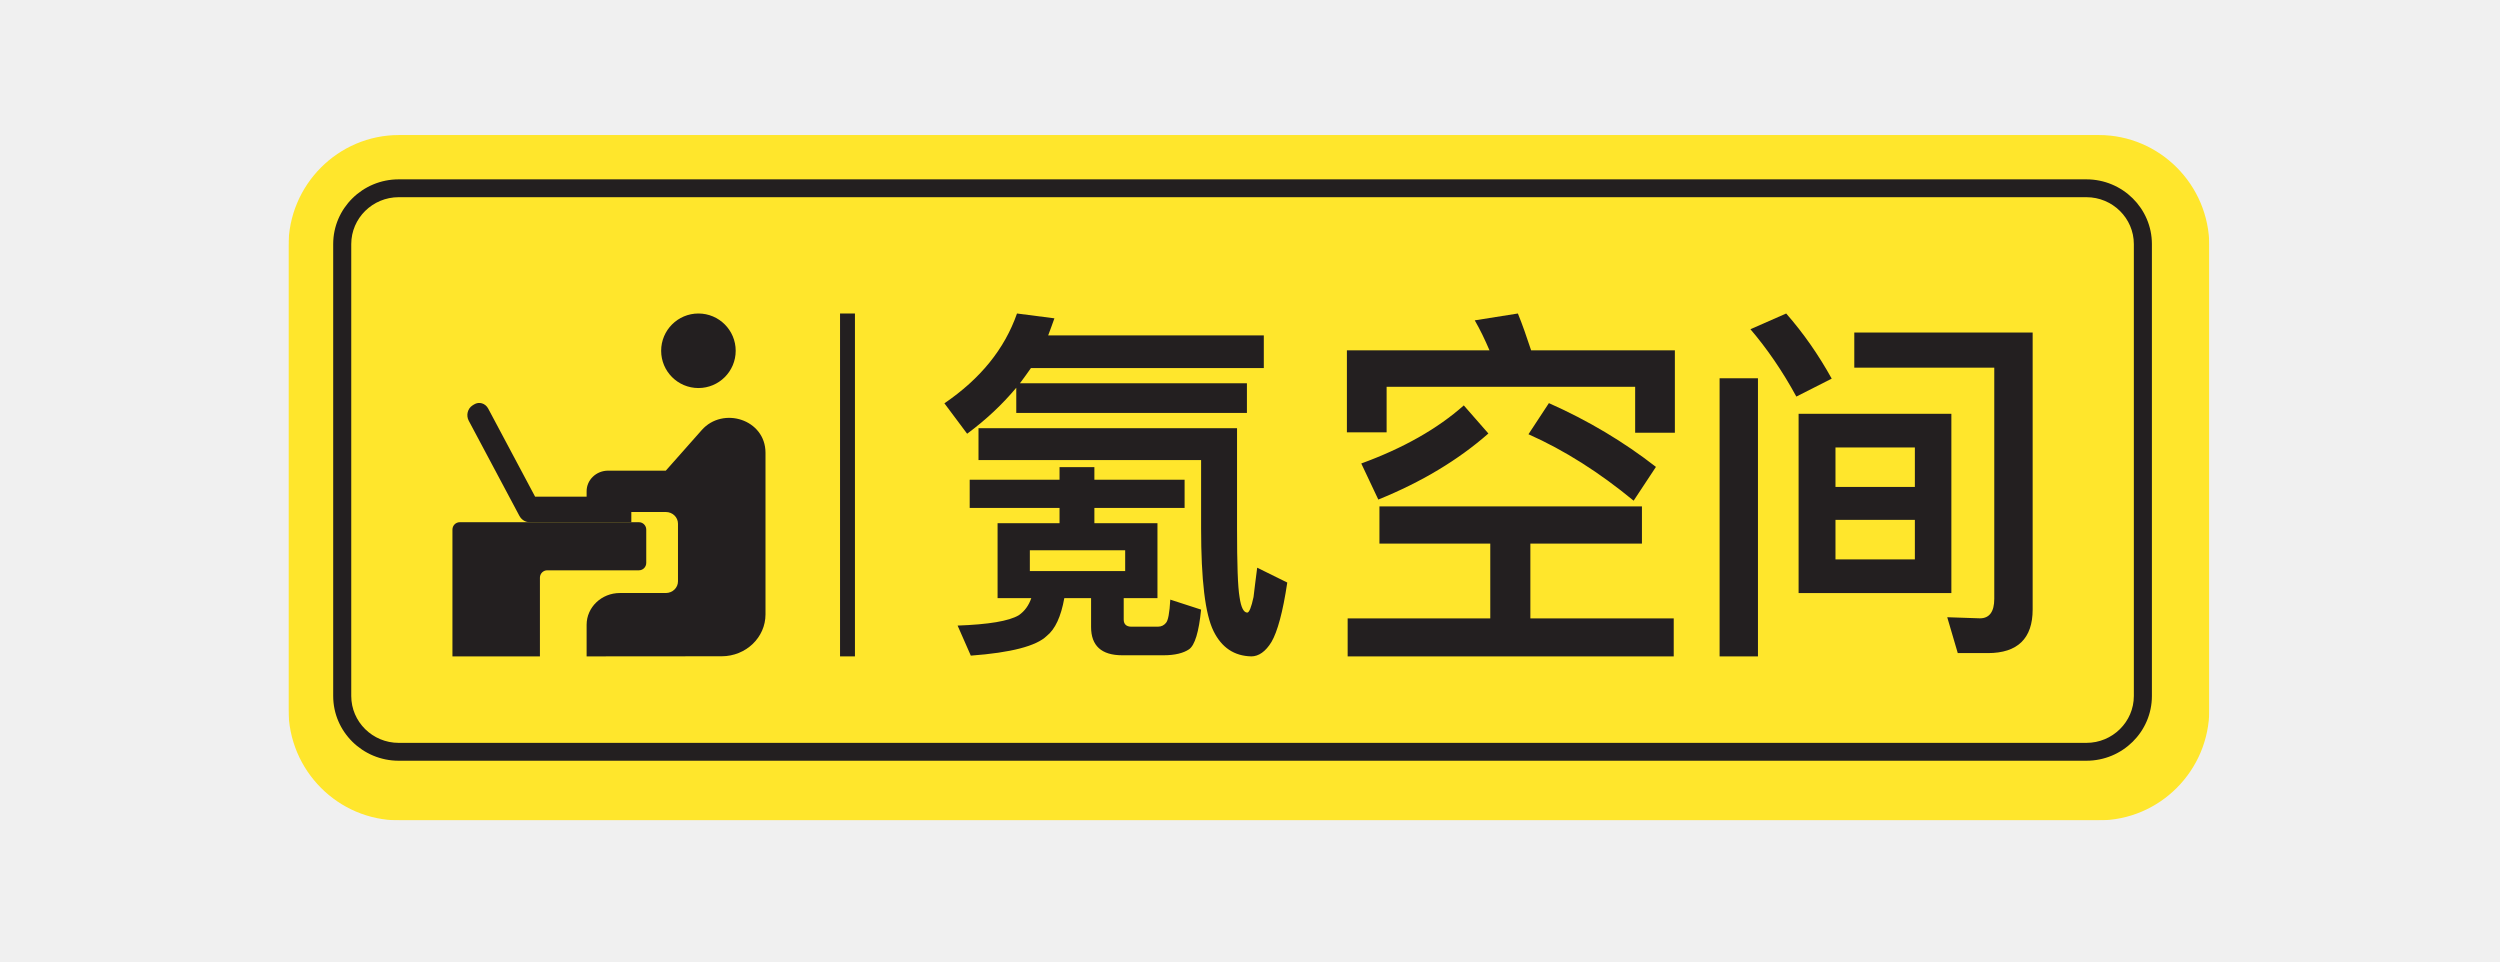
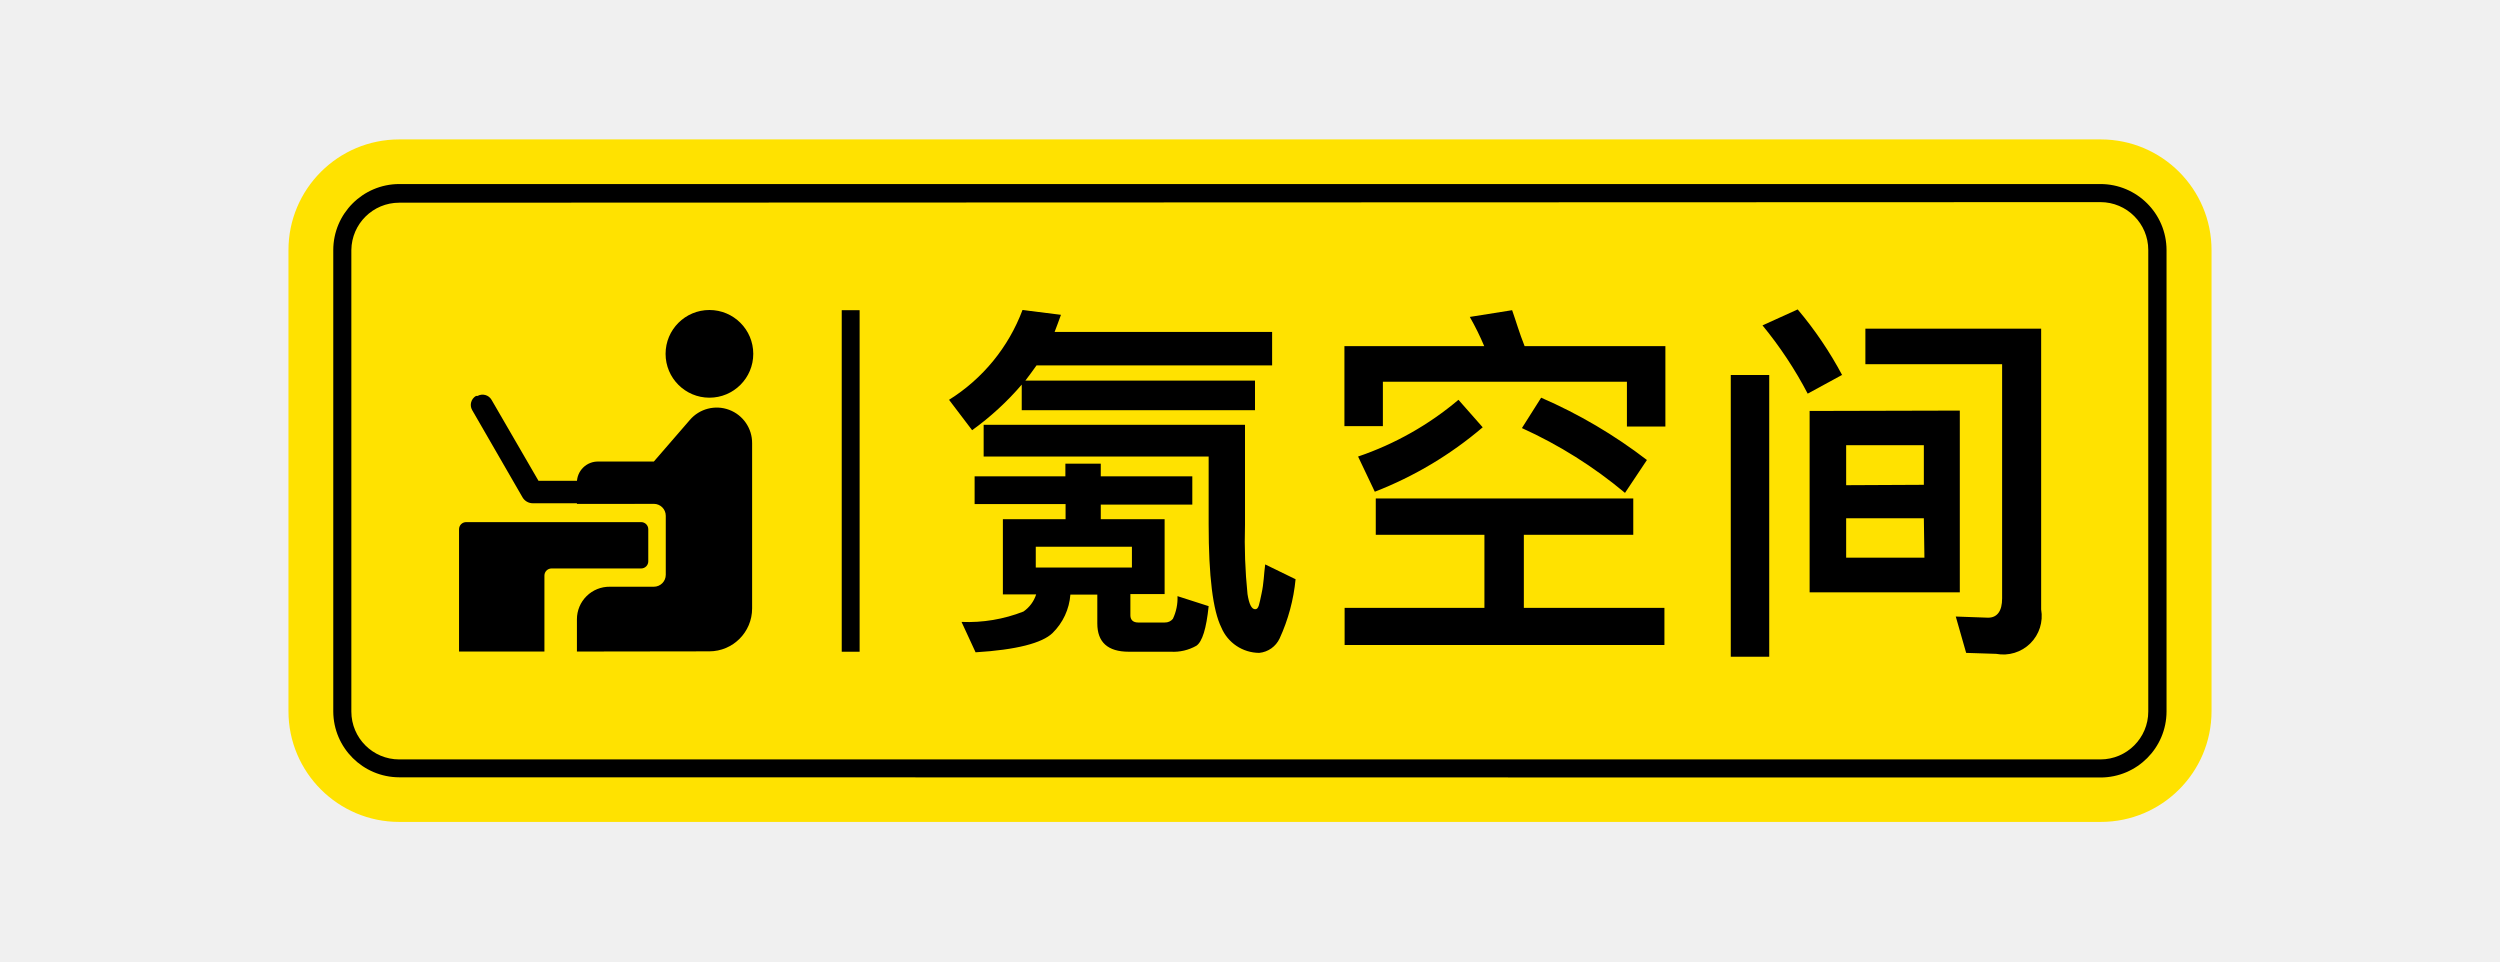
- <svg xmlns="http://www.w3.org/2000/svg" xmlns:xlink="http://www.w3.org/1999/xlink" width="130px" height="50px" viewBox="0 0 130 50" version="1.1">
+ <svg xmlns="http://www.w3.org/2000/svg" id="图层_1" data-name="图层 1" viewBox="0 0 130 50">
  <defs>
-     <polygon id="path-1" points="0 0.021 99.885 0.021 99.885 35.659 0 35.659" />
+     <style>.cls-1{fill:#ffe200;}</style>
  </defs>
-   <g id="新LOGO" stroke="none" stroke-width="1" fill="none" fill-rule="evenodd">
-     <g id="Group" transform="translate(15, 7)">
-       <g id="Group-3">
-         <mask id="mask-2" fill="white">
-           <use xlink:href="#path-1" />
-         </mask>
-         <g id="Clip-2" />
-         <path d="M5.751,35.659 C2.58,35.659 -4.18994413e-05,33.066 -4.18994413e-05,29.878 L-4.18994413e-05,5.802 C-4.18994413e-05,2.614 2.58,0.021 5.751,0.021 L94.134,0.021 C97.305,0.021 99.885,2.614 99.885,5.802 L99.885,29.878 C99.885,33.066 97.305,35.659 94.134,35.659 L5.751,35.659 Z" id="Fill-1" fill="#FFE62C" mask="url(#mask-2)" />
-       </g>
-       <path d="M5.732,3.254 C4.372,3.254 3.265,4.348 3.265,5.693 L3.265,29.191 C3.265,30.536 4.372,31.629 5.732,31.629 L93.493,31.629 C94.853,31.629 95.96,30.536 95.96,29.191 L95.96,5.693 C95.96,4.348 94.853,3.254 93.493,3.254 L5.732,3.254 Z M5.732,32.558 C3.853,32.558 2.326,31.048 2.326,29.191 L2.326,5.693 C2.326,3.836 3.853,2.326 5.732,2.326 L93.493,2.326 C95.371,2.326 96.899,3.836 96.899,5.693 L96.899,29.191 C96.899,31.048 95.371,32.558 93.493,32.558 L5.732,32.558 Z" id="Fill-4" fill="#231F20" />
-       <polygon id="Fill-6" fill="#231F20" points="28.682 27.132 29.457 27.132 29.457 9.302 28.682 9.302" />
-       <path d="M38.552,22.694 L43.509,22.694 L43.509,21.613 L38.552,21.613 L38.552,22.694 Z M48.105,25.82 C47.667,24.932 47.457,23.157 47.457,20.455 L47.457,16.924 L35.882,16.924 L35.882,15.265 L49.326,15.265 L49.326,20.455 C49.326,22.327 49.364,23.523 49.459,24.064 C49.535,24.585 49.669,24.855 49.86,24.855 C49.955,24.855 50.069,24.585 50.184,24.044 C50.241,23.581 50.298,23.08 50.374,22.52 L51.938,23.292 C51.709,24.836 51.423,25.858 51.118,26.379 C50.813,26.881 50.451,27.132 50.069,27.132 C49.173,27.112 48.525,26.669 48.105,25.82 Z M41.908,17.291 L41.908,17.947 L46.599,17.947 L46.599,19.413 L41.908,19.413 L41.908,20.205 L45.188,20.205 L45.188,24.102 L43.433,24.102 L43.433,25.221 C43.433,25.453 43.567,25.588 43.834,25.588 L45.207,25.588 C45.397,25.588 45.531,25.511 45.626,25.395 C45.741,25.279 45.817,24.874 45.855,24.18 L47.457,24.7 C47.342,25.858 47.133,26.553 46.828,26.765 C46.542,26.958 46.103,27.074 45.512,27.074 L43.357,27.074 C42.27,27.074 41.736,26.572 41.736,25.607 L41.736,24.102 L40.344,24.102 C40.172,25.067 39.867,25.723 39.429,26.07 C38.895,26.591 37.579,26.939 35.482,27.093 L34.795,25.53 C36.397,25.472 37.465,25.299 37.98,24.99 C38.285,24.778 38.494,24.488 38.628,24.102 L36.874,24.102 L36.874,20.205 L40.096,20.205 L40.096,19.413 L35.424,19.413 L35.424,17.947 L40.096,17.947 L40.096,17.291 L41.908,17.291 Z M35.291,15.554 L34.109,13.972 C35.977,12.698 37.236,11.155 37.884,9.302 L39.829,9.553 C39.715,9.862 39.619,10.151 39.505,10.441 L50.718,10.441 L50.718,12.139 L38.609,12.139 C38.418,12.409 38.227,12.679 38.037,12.93 L49.84,12.93 L49.84,14.474 L37.846,14.474 L37.846,13.162 C37.121,14.03 36.282,14.821 35.291,15.554 Z" id="Fill-8" fill="#231F20" />
-       <path d="M71.109,17.279 L69.949,19.036 C68.179,17.575 66.349,16.41 64.48,15.581 L65.543,13.962 C67.588,14.87 69.437,15.976 71.109,17.279 Z M62.396,15.542 C60.822,16.924 58.914,18.069 56.672,18.977 L55.786,17.101 C57.95,16.312 59.74,15.305 61.117,14.081 L62.396,15.542 Z M70.381,19.333 L70.381,21.268 L64.579,21.268 L64.579,25.157 L72.034,25.157 L72.034,27.132 L55.078,27.132 L55.078,25.157 L62.494,25.157 L62.494,21.268 L56.731,21.268 L56.731,19.333 L70.381,19.333 Z M64.618,11.218 L72.093,11.218 L72.093,15.502 L70.028,15.502 L70.028,13.113 L57.104,13.113 L57.104,15.482 L55.039,15.482 L55.039,11.218 L62.454,11.218 C62.218,10.665 61.963,10.132 61.687,9.658 L63.93,9.302 C64.166,9.875 64.382,10.507 64.618,11.218 Z" id="Fill-9" fill="#231F20" />
-       <path d="M86.804,26.961 L86.256,25.096 L87.958,25.153 C88.448,25.153 88.702,24.81 88.702,24.144 L88.702,12.119 L81.423,12.119 L81.423,10.292 L90.698,10.292 L90.698,24.696 C90.698,26.199 89.915,26.961 88.369,26.961 L86.804,26.961 Z M80.445,22.089 L84.573,22.089 L84.573,20.034 L80.445,20.034 L80.445,22.089 Z M80.445,18.322 L84.573,18.322 L84.573,16.267 L80.445,16.267 L80.445,18.322 Z M78.527,23.84 L86.471,23.84 L86.471,14.516 L78.527,14.516 L78.527,23.84 Z M80.249,12.689 L78.41,13.622 C77.686,12.29 76.884,11.129 76.023,10.12 L77.882,9.302 C78.782,10.33 79.564,11.453 80.249,12.689 Z M74.419,27.132 L76.414,27.132 L76.414,12.67 L74.419,12.67 L74.419,27.132 Z" id="Fill-10" fill="#231F20" />
-       <path d="M18.224,20.155 L8.907,20.155 C8.697,20.155 8.527,20.327 8.527,20.54 L8.527,27.132 L13.076,27.132 L13.076,23.041 C13.076,22.828 13.246,22.656 13.456,22.656 L18.224,22.656 C18.434,22.656 18.605,22.484 18.605,22.271 L18.605,20.54 C18.605,20.327 18.434,20.155 18.224,20.155" id="Fill-11" fill="#231F20" />
-       <path d="M22.527,27.126 C23.786,27.125 24.806,26.15 24.806,24.947 L24.806,16.546 C24.806,14.804 22.591,14.12 21.491,15.363 L19.622,17.474 L16.623,17.474 C16.005,17.474 15.504,17.953 15.504,18.543 L15.504,19.624 L19.621,19.624 C19.971,19.624 20.255,19.895 20.255,20.23 L20.255,23.232 C20.255,23.566 19.971,23.837 19.621,23.837 L17.233,23.837 C16.278,23.837 15.504,24.577 15.504,25.489 L15.504,27.132 L22.527,27.126 Z" id="Fill-12" fill="#231F20" />
-       <path d="M19.38,11.24 C19.38,10.17 20.248,9.302 21.318,9.302 C22.388,9.302 23.256,10.17 23.256,11.24 C23.256,12.311 22.388,13.178 21.318,13.178 C20.248,13.178 19.38,12.311 19.38,11.24" id="Fill-13" fill="#231F20" />
-       <path d="M12.826,18.828 L10.386,14.246 C10.237,13.966 9.907,13.87 9.65,14.032 L9.572,14.081 C9.314,14.242 9.226,14.6 9.375,14.879 L12.005,19.818 C12.115,20.027 12.32,20.155 12.542,20.155 L17.829,20.155 L17.829,18.828 L12.826,18.828 Z" id="Fill-14" fill="#231F20" />
+   <g id="_编组_" data-name="&lt;编组&gt;">
+     <rect id="_路径_" data-name="&lt;路径&gt;" class="cls-1" x="15" y="7.25" width="100" height="35.49" rx="5.76" ry="5.76" />
+     <path id="_复合路径_" data-name="&lt;复合路径&gt;" d="M20.76,40.42A3.44,3.44,0,0,1,17.33,37V13a3.44,3.44,0,0,1,3.43-3.43h88.46A3.44,3.44,0,0,1,112.66,13V37a3.44,3.44,0,0,1-3.43,3.43Zm0-29.88A2.49,2.49,0,0,0,18.27,13V37a2.49,2.49,0,0,0,2.49,2.49h88.46A2.49,2.49,0,0,0,111.71,37V13a2.49,2.49,0,0,0-2.49-2.49Z" />
+     <rect id="_矩形_" data-name="&lt;矩形&gt;" x="43.77" y="16.13" width="0.93" height="17.76" />
+     <g id="_编组_2" data-name="&lt;编组&gt;">
+       <path id="_复合路径_2" data-name="&lt;复合路径&gt;" d="M50.55,22.37l-1.2-1.58a9.4,9.4,0,0,0,3.82-4.67l2,.25c-.12.31-.21.6-.33.89H66.15V19H53.9c-.19.27-.39.54-.58.79H65.26v1.54H53.13V20A14.67,14.67,0,0,1,50.55,22.37Zm6.69,1.74v.66H62v1.47H57.24V27h3.32v3.89H58.78V32c0,.23.14.37.4.37h1.39a.52.52,0,0,0,.42-.19A2.5,2.5,0,0,0,61.23,31l1.62.52c-.12,1.16-.33,1.85-.64,2.06a2.42,2.42,0,0,1-1.33.31H58.7c-1.1,0-1.64-.5-1.64-1.47v-1.5H55.66a3.13,3.13,0,0,1-.93,2c-.54.52-1.87.87-4,1L50,32.34a7.9,7.9,0,0,0,3.22-.54,1.72,1.72,0,0,0,.66-.89H52.15V27h3.26v-.79H50.68V24.77h4.72v-.66Zm6.27,8.52c-.44-.89-.66-2.66-.66-5.36V23.74H51.15V22.09H64.74v5.19a27.48,27.48,0,0,0,.13,3.61c.08.52.21.79.4.79s.21-.27.33-.81.12-1,.19-1.52l1.58.77a9.56,9.56,0,0,1-.83,3.08,1.31,1.31,0,0,1-1.06.75A2.15,2.15,0,0,1,63.51,32.63Zm-4.65-4.2h-5v1.08h5Z" />
+       <path id="_复合路径_3" data-name="&lt;复合路径&gt;" d="M79.28,18H86.6v4.18h-2V19.85H71.91v2.31h-2V18h7.27a14,14,0,0,0-.75-1.52l2.2-.35C78.83,16.69,79,17.3,79.28,18Zm5.65,7.92v1.89H79.24v3.8h7.31v1.93H69.92V31.61h7.27v-3.8H71.54V25.92Zm-7.83-3.7a19.53,19.53,0,0,1-5.61,3.35l-.87-1.83a16.12,16.12,0,0,0,5.22-2.95Zm8.54,1.7L84.5,25.63a23.4,23.4,0,0,0-5.36-3.37l1-1.58A26,26,0,0,1,85.64,23.92Z" />
+       <path id="_复合路径_4" data-name="&lt;复合路径&gt;" d="M92,19.5V34.15h-2V19.5Zm3.78,0L94,20.47a20.6,20.6,0,0,0-2.35-3.55l1.83-.83A19.53,19.53,0,0,1,95.8,19.52Zm6.13,1.85v9.45H94.1V21.37Zm-1.87,3.86V23.15H96v2.08Zm0,1.74H96V29h4.07Zm2.2,7-.54-1.89,1.68.06c.48,0,.73-.35.73-1V18.94H97V17.09h9.14V31.69A2,2,0,0,1,103.8,34Z" />
+     </g>
+     <g id="_编组_3" data-name="&lt;编组&gt;">
+       <path id="_路径_2" data-name="&lt;路径&gt;" d="M33.34,27.15h-9.1a.37.37,0,0,0-.37.37v6.36h4.44V29.93a.37.37,0,0,1,.37-.37h4.66a.37.37,0,0,0,.37-.37V27.52A.37.37,0,0,0,33.34,27.15Z" />
+       <path id="_路径_3" data-name="&lt;路径&gt;" d="M36.88,33.87a2.23,2.23,0,0,0,2.23-2.23V23.05a1.84,1.84,0,0,0-3.24-1.21L34,24H31.12A1.09,1.09,0,0,0,30,25.1V26.2h4a.62.62,0,0,1,.62.62v3.07a.62.62,0,0,1-.62.62H31.71A1.69,1.69,0,0,0,30,32.2v1.68Z" />
+       <circle id="_路径_4" data-name="&lt;路径&gt;" cx="36.89" cy="18.4" r="2.28" />
+       <path id="_路径_5" data-name="&lt;路径&gt;" d="M28,25l-2.44-4.21a.54.54,0,0,0-.73-.2l-.08,0a.54.54,0,0,0-.2.73l2.62,4.54a.62.62,0,0,0,.54.31H33V25Z" />
    </g>
  </g>
</svg>
